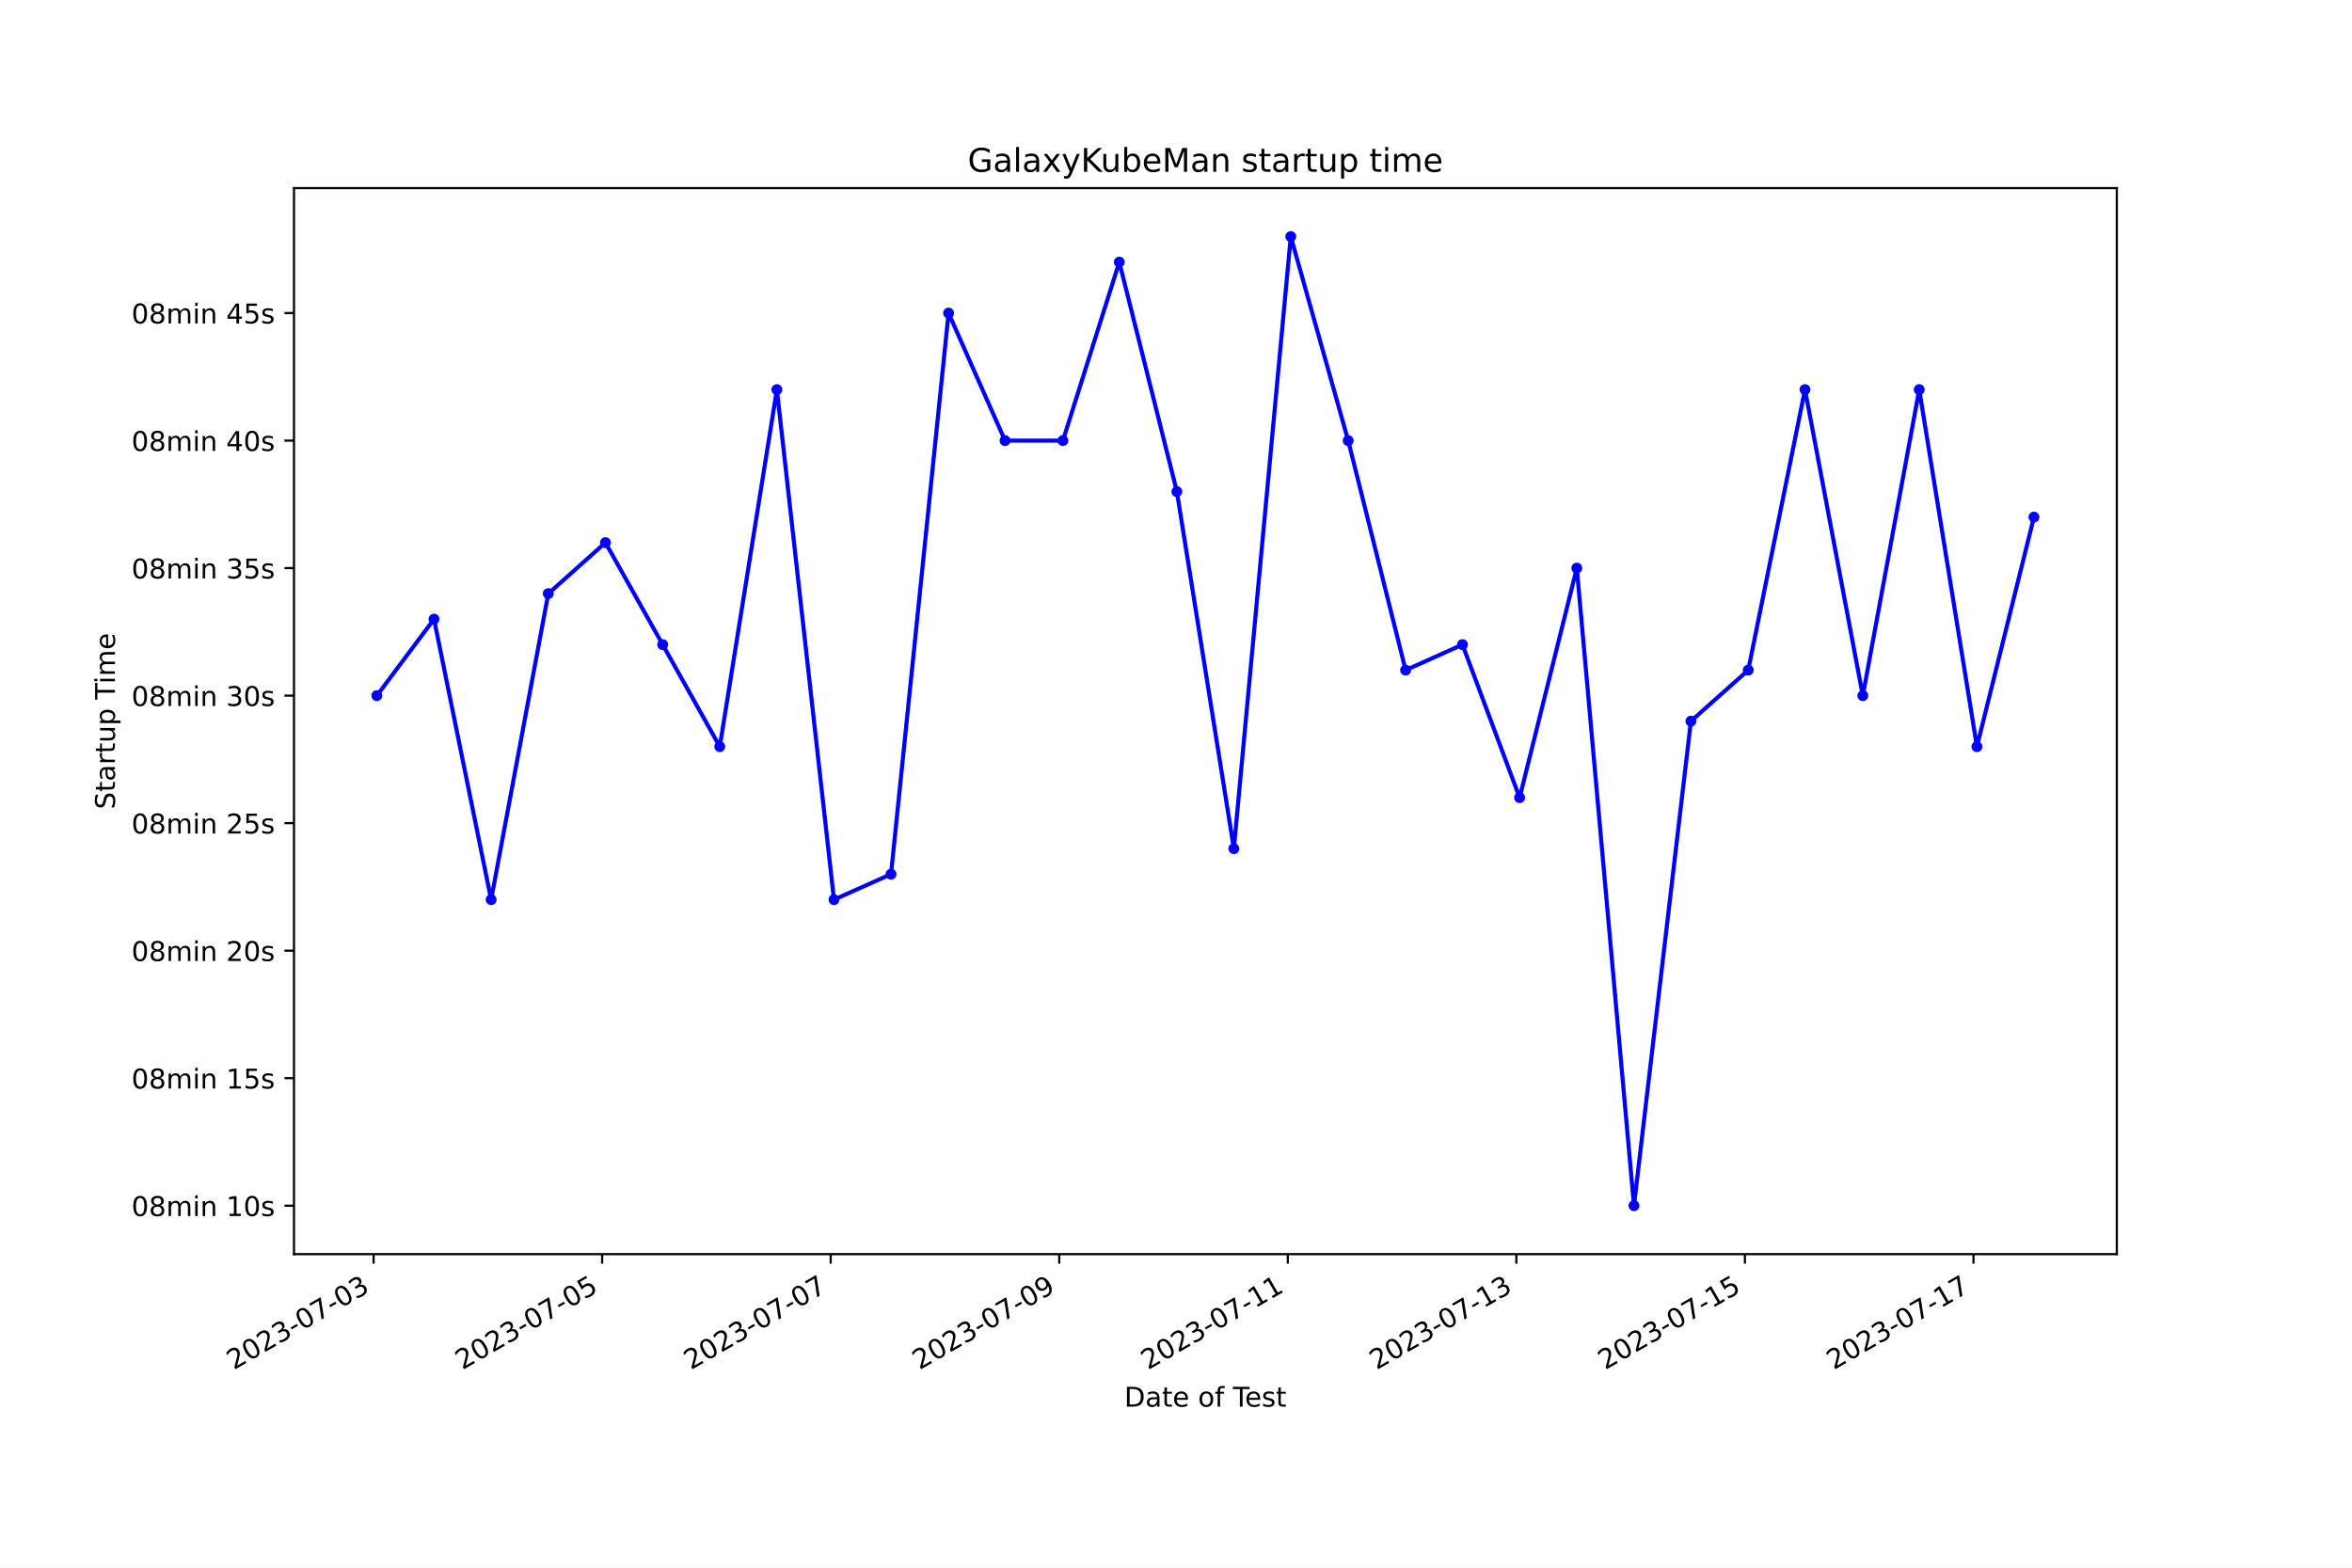
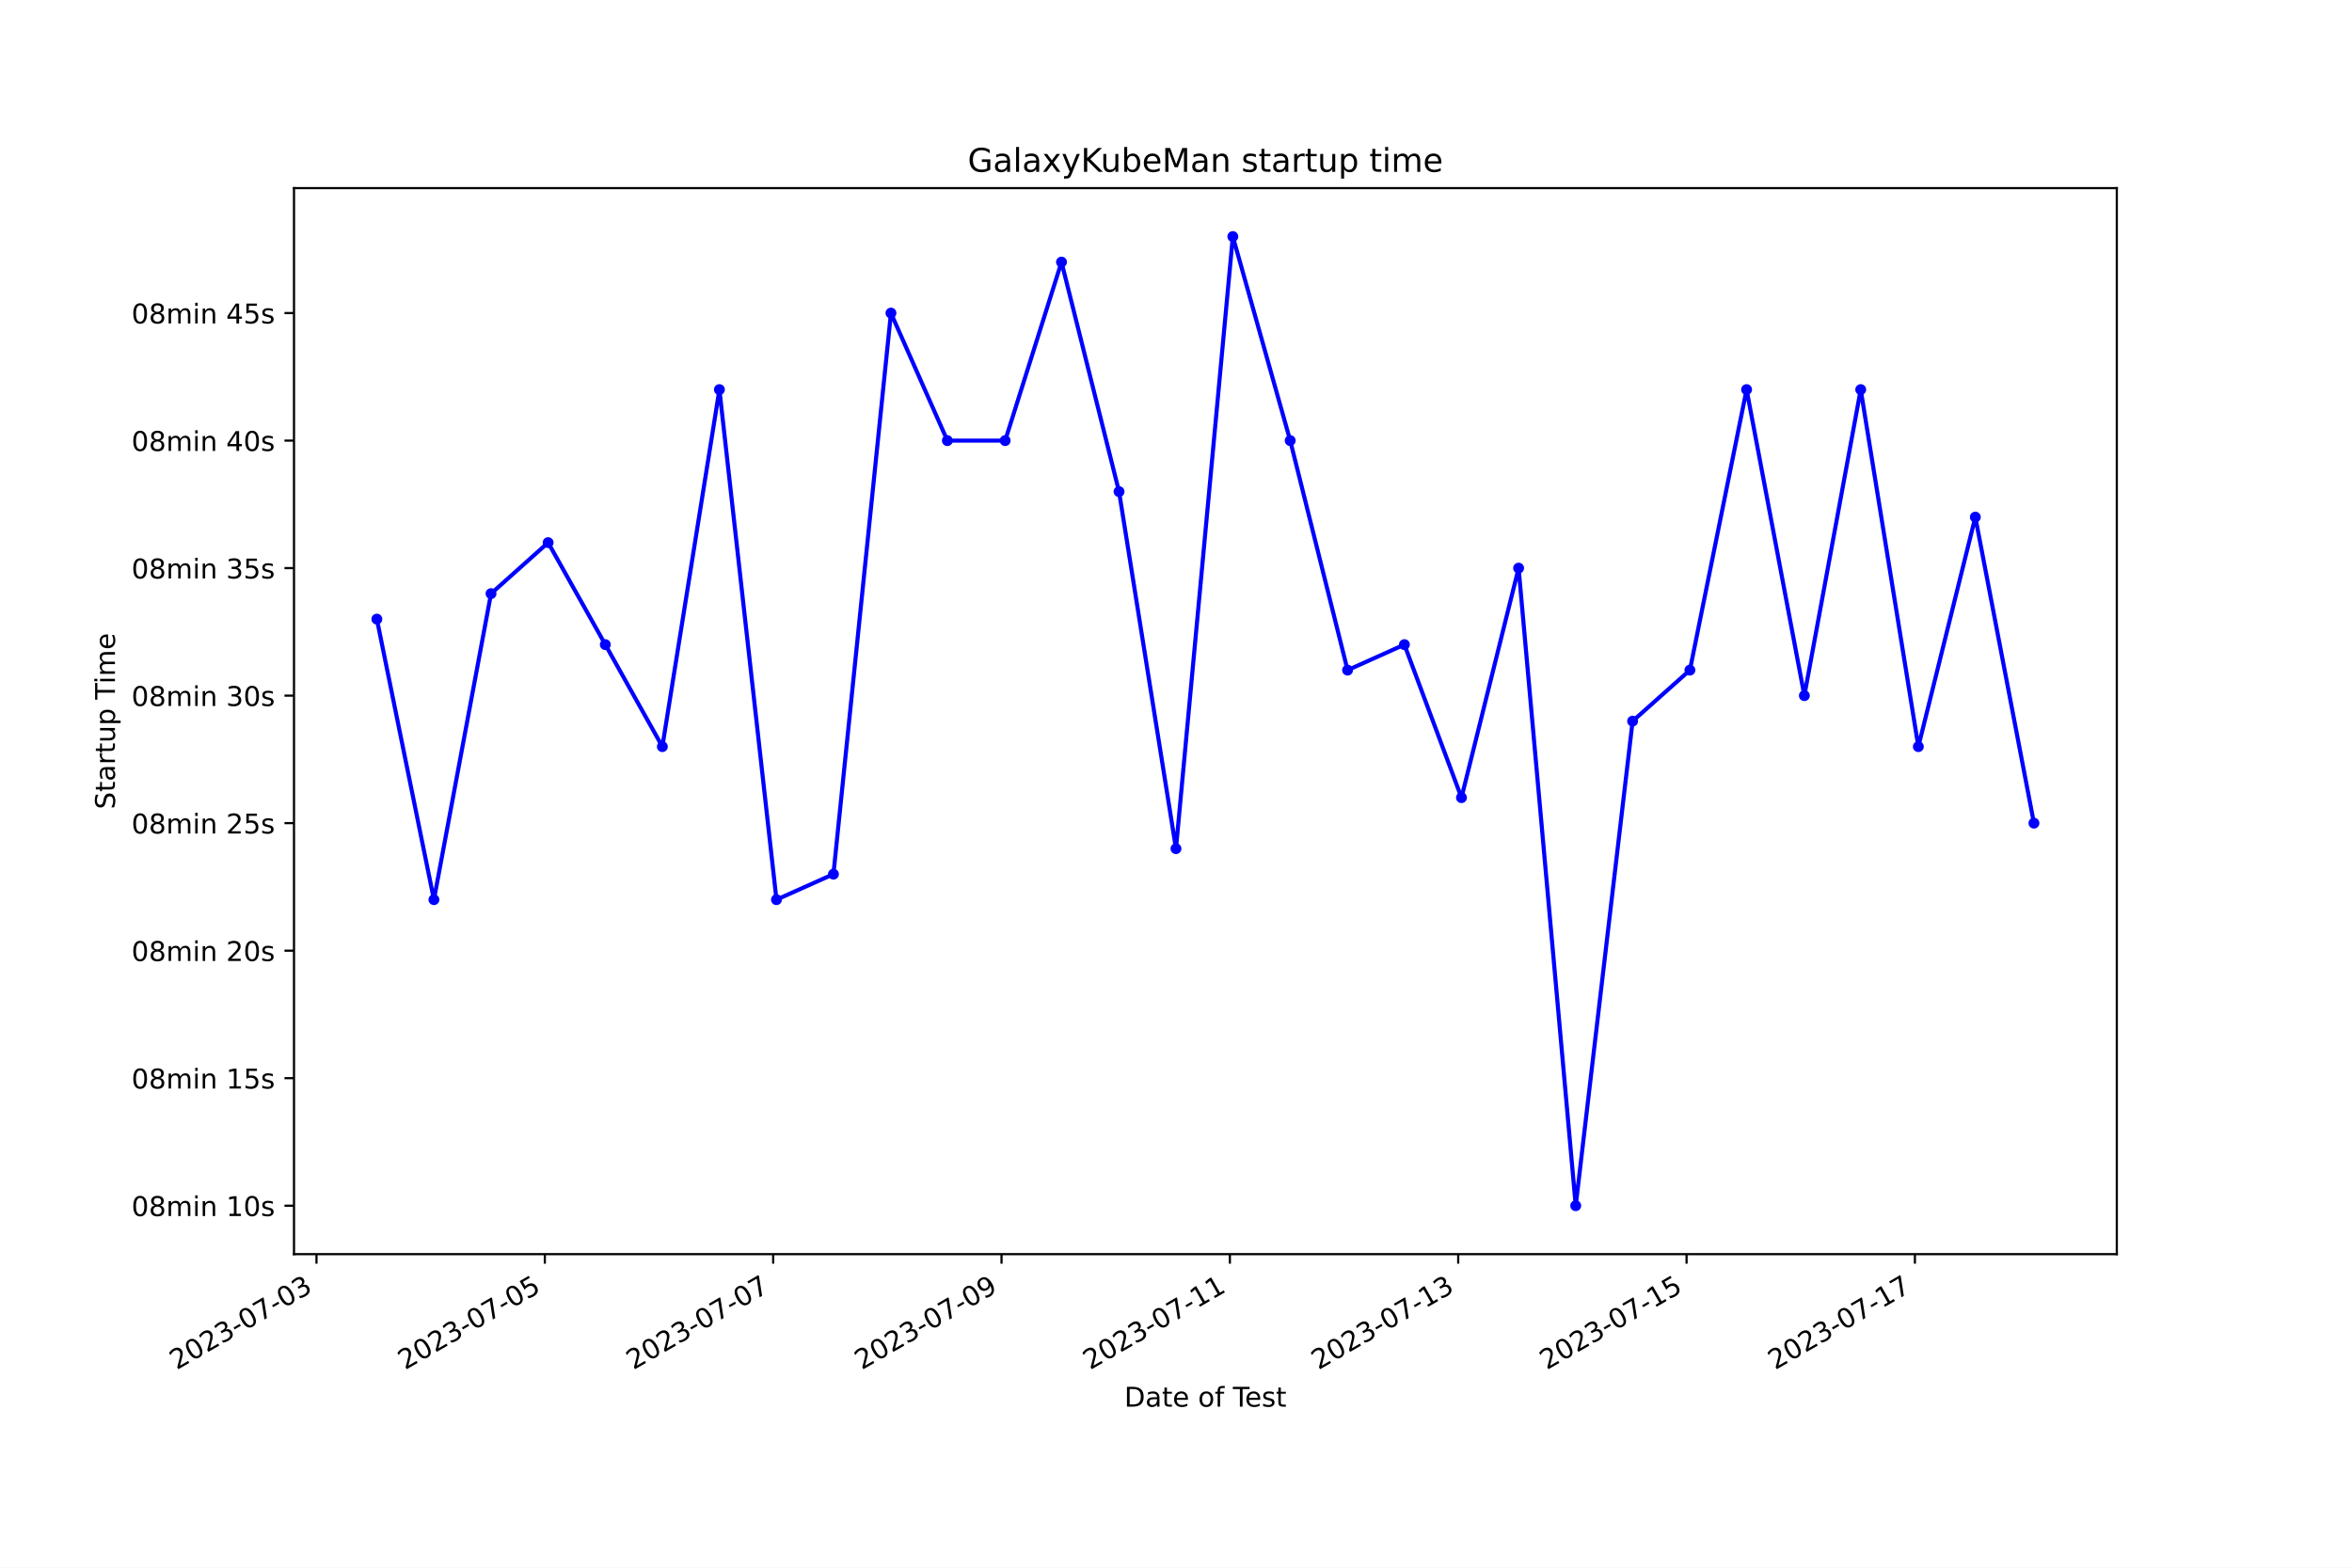
<svg xmlns="http://www.w3.org/2000/svg" xmlns:xlink="http://www.w3.org/1999/xlink" width="864pt" height="576pt" viewBox="0 0 864 576" version="1.1">
  <defs>
    <style type="text/css">*{stroke-linejoin: round; stroke-linecap: butt}</style>
  </defs>
  <g id="figure_1">
    <g id="patch_1">
      <path d="M 0 576  L 864 576  L 864 0  L 0 0  z " style="fill: #ffffff" />
    </g>
    <g id="axes_1">
      <g id="patch_2">
        <path d="M 108 460.8  L 777.6 460.8  L 777.6 69.12  L 108 69.12  z " style="fill: #ffffff" />
      </g>
      <g id="matplotlib.axis_1">
        <g id="xtick_1">
          <g id="line2d_1">
            <defs>
-               <path id="m9ec4b56ba1" d="M 0 0  L 0 3.5  " style="stroke: #000000; stroke-width: 0.8" />
+               <path id="m6805508ae1" d="M 0 0  L 0 3.5  " style="stroke: #000000; stroke-width: 0.8" />
            </defs>
            <g>
-               <use xlink:href="#m9ec4b56ba1" x="137.236" y="460.8" style="stroke: #000000; stroke-width: 0.8" />
+               <use xlink:href="#m6805508ae1" x="116.26" y="460.8" style="stroke: #000000; stroke-width: 0.8" />
            </g>
          </g>
          <g id="text_1">
-             <g transform="translate(85.8668 503.4383) rotate(-30) scale(0.1 -0.1)">
+             <g transform="translate(64.89051 503.4383) rotate(-30) scale(0.1 -0.1)">
              <defs>
                <path id="DejaVuSans-32" d="M 1228 531  L 3431 531  L 3431 0  L 469 0  L 469 531  Q 828 903 1448 1529  Q 2069 2156 2228 2338  Q 2531 2678 2651 2914  Q 2772 3150 2772 3378  Q 2772 3750 2511 3984  Q 2250 4219 1831 4219  Q 1534 4219 1204 4116  Q 875 4013 500 3803  L 500 4441  Q 881 4594 1212 4672  Q 1544 4750 1819 4750  Q 2544 4750 2975 4387  Q 3406 4025 3406 3419  Q 3406 3131 3298 2873  Q 3191 2616 2906 2266  Q 2828 2175 2409 1742  Q 1991 1309 1228 531  z " transform="scale(0.015625)" />
                <path id="DejaVuSans-30" d="M 2034 4250  Q 1547 4250 1301 3770  Q 1056 3291 1056 2328  Q 1056 1369 1301 889  Q 1547 409 2034 409  Q 2525 409 2770 889  Q 3016 1369 3016 2328  Q 3016 3291 2770 3770  Q 2525 4250 2034 4250  z M 2034 4750  Q 2819 4750 3233 4129  Q 3647 3509 3647 2328  Q 3647 1150 3233 529  Q 2819 -91 2034 -91  Q 1250 -91 836 529  Q 422 1150 422 2328  Q 422 3509 836 4129  Q 1250 4750 2034 4750  z " transform="scale(0.015625)" />
                <path id="DejaVuSans-33" d="M 2597 2516  Q 3050 2419 3304 2112  Q 3559 1806 3559 1356  Q 3559 666 3084 287  Q 2609 -91 1734 -91  Q 1441 -91 1130 -33  Q 819 25 488 141  L 488 750  Q 750 597 1062 519  Q 1375 441 1716 441  Q 2309 441 2620 675  Q 2931 909 2931 1356  Q 2931 1769 2642 2001  Q 2353 2234 1838 2234  L 1294 2234  L 1294 2753  L 1863 2753  Q 2328 2753 2575 2939  Q 2822 3125 2822 3475  Q 2822 3834 2567 4026  Q 2313 4219 1838 4219  Q 1578 4219 1281 4162  Q 984 4106 628 3988  L 628 4550  Q 988 4650 1302 4700  Q 1616 4750 1894 4750  Q 2613 4750 3031 4423  Q 3450 4097 3450 3541  Q 3450 3153 3228 2886  Q 3006 2619 2597 2516  z " transform="scale(0.015625)" />
                <path id="DejaVuSans-2d" d="M 313 2009  L 1997 2009  L 1997 1497  L 313 1497  L 313 2009  z " transform="scale(0.015625)" />
                <path id="DejaVuSans-37" d="M 525 4666  L 3525 4666  L 3525 4397  L 1831 0  L 1172 0  L 2766 4134  L 525 4134  L 525 4666  z " transform="scale(0.015625)" />
              </defs>
              <use xlink:href="#DejaVuSans-32" />
              <use xlink:href="#DejaVuSans-30" x="63.623" />
              <use xlink:href="#DejaVuSans-32" x="127.246" />
              <use xlink:href="#DejaVuSans-33" x="190.869" />
              <use xlink:href="#DejaVuSans-2d" x="254.492" />
              <use xlink:href="#DejaVuSans-30" x="290.576" />
              <use xlink:href="#DejaVuSans-37" x="354.199" />
              <use xlink:href="#DejaVuSans-2d" x="417.822" />
              <use xlink:href="#DejaVuSans-30" x="453.906" />
              <use xlink:href="#DejaVuSans-33" x="517.529" />
            </g>
          </g>
        </g>
        <g id="xtick_2">
          <g id="line2d_2">
            <g>
-               <use xlink:href="#m9ec4b56ba1" x="221.195" y="460.8" style="stroke: #000000; stroke-width: 0.8" />
+               <use xlink:href="#m6805508ae1" x="200.142" y="460.8" style="stroke: #000000; stroke-width: 0.8" />
            </g>
          </g>
          <g id="text_2">
-             <g transform="translate(169.8258 503.4383) rotate(-30) scale(0.1 -0.1)">
+             <g transform="translate(148.7729 503.4383) rotate(-30) scale(0.1 -0.1)">
              <defs>
                <path id="DejaVuSans-35" d="M 691 4666  L 3169 4666  L 3169 4134  L 1269 4134  L 1269 2991  Q 1406 3038 1543 3061  Q 1681 3084 1819 3084  Q 2600 3084 3056 2656  Q 3513 2228 3513 1497  Q 3513 744 3044 326  Q 2575 -91 1722 -91  Q 1428 -91 1123 -41  Q 819 9 494 109  L 494 744  Q 775 591 1075 516  Q 1375 441 1709 441  Q 2250 441 2565 725  Q 2881 1009 2881 1497  Q 2881 1984 2565 2268  Q 2250 2553 1709 2553  Q 1456 2553 1204 2497  Q 953 2441 691 2322  L 691 4666  z " transform="scale(0.015625)" />
              </defs>
              <use xlink:href="#DejaVuSans-32" />
              <use xlink:href="#DejaVuSans-30" x="63.623" />
              <use xlink:href="#DejaVuSans-32" x="127.246" />
              <use xlink:href="#DejaVuSans-33" x="190.869" />
              <use xlink:href="#DejaVuSans-2d" x="254.492" />
              <use xlink:href="#DejaVuSans-30" x="290.576" />
              <use xlink:href="#DejaVuSans-37" x="354.199" />
              <use xlink:href="#DejaVuSans-2d" x="417.822" />
              <use xlink:href="#DejaVuSans-30" x="453.906" />
              <use xlink:href="#DejaVuSans-35" x="517.529" />
            </g>
          </g>
        </g>
        <g id="xtick_3">
          <g id="line2d_3">
            <g>
-               <use xlink:href="#m9ec4b56ba1" x="305.154" y="460.8" style="stroke: #000000; stroke-width: 0.8" />
+               <use xlink:href="#m6805508ae1" x="284.025" y="460.8" style="stroke: #000000; stroke-width: 0.8" />
            </g>
          </g>
          <g id="text_3">
-             <g transform="translate(253.7847 503.4383) rotate(-30) scale(0.1 -0.1)">
+             <g transform="translate(232.6553 503.4383) rotate(-30) scale(0.1 -0.1)">
              <use xlink:href="#DejaVuSans-32" />
              <use xlink:href="#DejaVuSans-30" x="63.623" />
              <use xlink:href="#DejaVuSans-32" x="127.246" />
              <use xlink:href="#DejaVuSans-33" x="190.869" />
              <use xlink:href="#DejaVuSans-2d" x="254.492" />
              <use xlink:href="#DejaVuSans-30" x="290.576" />
              <use xlink:href="#DejaVuSans-37" x="354.199" />
              <use xlink:href="#DejaVuSans-2d" x="417.822" />
              <use xlink:href="#DejaVuSans-30" x="453.906" />
              <use xlink:href="#DejaVuSans-37" x="517.529" />
            </g>
          </g>
        </g>
        <g id="xtick_4">
          <g id="line2d_4">
            <g>
-               <use xlink:href="#m9ec4b56ba1" x="389.113" y="460.8" style="stroke: #000000; stroke-width: 0.8" />
+               <use xlink:href="#m6805508ae1" x="367.907" y="460.8" style="stroke: #000000; stroke-width: 0.8" />
            </g>
          </g>
          <g id="text_4">
-             <g transform="translate(337.7437 503.4383) rotate(-30) scale(0.1 -0.1)">
+             <g transform="translate(316.5376 503.4383) rotate(-30) scale(0.1 -0.1)">
              <defs>
                <path id="DejaVuSans-39" d="M 703 97  L 703 672  Q 941 559 1184 500  Q 1428 441 1663 441  Q 2288 441 2617 861  Q 2947 1281 2994 2138  Q 2813 1869 2534 1725  Q 2256 1581 1919 1581  Q 1219 1581 811 2004  Q 403 2428 403 3163  Q 403 3881 828 4315  Q 1253 4750 1959 4750  Q 2769 4750 3195 4129  Q 3622 3509 3622 2328  Q 3622 1225 3098 567  Q 2575 -91 1691 -91  Q 1453 -91 1209 -44  Q 966 3 703 97  z M 1959 2075  Q 2384 2075 2632 2365  Q 2881 2656 2881 3163  Q 2881 3666 2632 3958  Q 2384 4250 1959 4250  Q 1534 4250 1286 3958  Q 1038 3666 1038 3163  Q 1038 2656 1286 2365  Q 1534 2075 1959 2075  z " transform="scale(0.015625)" />
              </defs>
              <use xlink:href="#DejaVuSans-32" />
              <use xlink:href="#DejaVuSans-30" x="63.623" />
              <use xlink:href="#DejaVuSans-32" x="127.246" />
              <use xlink:href="#DejaVuSans-33" x="190.869" />
              <use xlink:href="#DejaVuSans-2d" x="254.492" />
              <use xlink:href="#DejaVuSans-30" x="290.576" />
              <use xlink:href="#DejaVuSans-37" x="354.199" />
              <use xlink:href="#DejaVuSans-2d" x="417.822" />
              <use xlink:href="#DejaVuSans-30" x="453.906" />
              <use xlink:href="#DejaVuSans-39" x="517.529" />
            </g>
          </g>
        </g>
        <g id="xtick_5">
          <g id="line2d_5">
            <g>
-               <use xlink:href="#m9ec4b56ba1" x="473.072" y="460.8" style="stroke: #000000; stroke-width: 0.8" />
+               <use xlink:href="#m6805508ae1" x="451.789" y="460.8" style="stroke: #000000; stroke-width: 0.8" />
            </g>
          </g>
          <g id="text_5">
-             <g transform="translate(421.7027 503.4383) rotate(-30) scale(0.1 -0.1)">
+             <g transform="translate(400.42 503.4383) rotate(-30) scale(0.1 -0.1)">
              <defs>
                <path id="DejaVuSans-31" d="M 794 531  L 1825 531  L 1825 4091  L 703 3866  L 703 4441  L 1819 4666  L 2450 4666  L 2450 531  L 3481 531  L 3481 0  L 794 0  L 794 531  z " transform="scale(0.015625)" />
              </defs>
              <use xlink:href="#DejaVuSans-32" />
              <use xlink:href="#DejaVuSans-30" x="63.623" />
              <use xlink:href="#DejaVuSans-32" x="127.246" />
              <use xlink:href="#DejaVuSans-33" x="190.869" />
              <use xlink:href="#DejaVuSans-2d" x="254.492" />
              <use xlink:href="#DejaVuSans-30" x="290.576" />
              <use xlink:href="#DejaVuSans-37" x="354.199" />
              <use xlink:href="#DejaVuSans-2d" x="417.822" />
              <use xlink:href="#DejaVuSans-31" x="453.906" />
              <use xlink:href="#DejaVuSans-31" x="517.529" />
            </g>
          </g>
        </g>
        <g id="xtick_6">
          <g id="line2d_6">
            <g>
-               <use xlink:href="#m9ec4b56ba1" x="557.031" y="460.8" style="stroke: #000000; stroke-width: 0.8" />
+               <use xlink:href="#m6805508ae1" x="535.672" y="460.8" style="stroke: #000000; stroke-width: 0.8" />
            </g>
          </g>
          <g id="text_6">
-             <g transform="translate(505.6616 503.4383) rotate(-30) scale(0.1 -0.1)">
+             <g transform="translate(484.3024 503.4383) rotate(-30) scale(0.1 -0.1)">
              <use xlink:href="#DejaVuSans-32" />
              <use xlink:href="#DejaVuSans-30" x="63.623" />
              <use xlink:href="#DejaVuSans-32" x="127.246" />
              <use xlink:href="#DejaVuSans-33" x="190.869" />
              <use xlink:href="#DejaVuSans-2d" x="254.492" />
              <use xlink:href="#DejaVuSans-30" x="290.576" />
              <use xlink:href="#DejaVuSans-37" x="354.199" />
              <use xlink:href="#DejaVuSans-2d" x="417.822" />
              <use xlink:href="#DejaVuSans-31" x="453.906" />
              <use xlink:href="#DejaVuSans-33" x="517.529" />
            </g>
          </g>
        </g>
        <g id="xtick_7">
          <g id="line2d_7">
            <g>
-               <use xlink:href="#m9ec4b56ba1" x="640.99" y="460.8" style="stroke: #000000; stroke-width: 0.8" />
+               <use xlink:href="#m6805508ae1" x="619.554" y="460.8" style="stroke: #000000; stroke-width: 0.8" />
            </g>
          </g>
          <g id="text_7">
-             <g transform="translate(589.6206 503.4383) rotate(-30) scale(0.1 -0.1)">
+             <g transform="translate(568.1847 503.4383) rotate(-30) scale(0.1 -0.1)">
              <use xlink:href="#DejaVuSans-32" />
              <use xlink:href="#DejaVuSans-30" x="63.623" />
              <use xlink:href="#DejaVuSans-32" x="127.246" />
              <use xlink:href="#DejaVuSans-33" x="190.869" />
              <use xlink:href="#DejaVuSans-2d" x="254.492" />
              <use xlink:href="#DejaVuSans-30" x="290.576" />
              <use xlink:href="#DejaVuSans-37" x="354.199" />
              <use xlink:href="#DejaVuSans-2d" x="417.822" />
              <use xlink:href="#DejaVuSans-31" x="453.906" />
              <use xlink:href="#DejaVuSans-35" x="517.529" />
            </g>
          </g>
        </g>
        <g id="xtick_8">
          <g id="line2d_8">
            <g>
-               <use xlink:href="#m9ec4b56ba1" x="724.949" y="460.8" style="stroke: #000000; stroke-width: 0.8" />
+               <use xlink:href="#m6805508ae1" x="703.437" y="460.8" style="stroke: #000000; stroke-width: 0.8" />
            </g>
          </g>
          <g id="text_8">
-             <g transform="translate(673.5796 503.4383) rotate(-30) scale(0.1 -0.1)">
+             <g transform="translate(652.0671 503.4383) rotate(-30) scale(0.1 -0.1)">
              <use xlink:href="#DejaVuSans-32" />
              <use xlink:href="#DejaVuSans-30" x="63.623" />
              <use xlink:href="#DejaVuSans-32" x="127.246" />
              <use xlink:href="#DejaVuSans-33" x="190.869" />
              <use xlink:href="#DejaVuSans-2d" x="254.492" />
              <use xlink:href="#DejaVuSans-30" x="290.576" />
              <use xlink:href="#DejaVuSans-37" x="354.199" />
              <use xlink:href="#DejaVuSans-2d" x="417.822" />
              <use xlink:href="#DejaVuSans-31" x="453.906" />
              <use xlink:href="#DejaVuSans-37" x="517.529" />
            </g>
          </g>
        </g>
        <g id="text_9">
          <g transform="translate(413.0063 516.8378) scale(0.1 -0.1)">
            <defs>
              <path id="DejaVuSans-44" d="M 1259 4147  L 1259 519  L 2022 519  Q 2988 519 3436 956  Q 3884 1394 3884 2338  Q 3884 3275 3436 3711  Q 2988 4147 2022 4147  L 1259 4147  z M 628 4666  L 1925 4666  Q 3281 4666 3915 4102  Q 4550 3538 4550 2338  Q 4550 1131 3912 565  Q 3275 0 1925 0  L 628 0  L 628 4666  z " transform="scale(0.015625)" />
              <path id="DejaVuSans-61" d="M 2194 1759  Q 1497 1759 1228 1600  Q 959 1441 959 1056  Q 959 750 1161 570  Q 1363 391 1709 391  Q 2188 391 2477 730  Q 2766 1069 2766 1631  L 2766 1759  L 2194 1759  z M 3341 1997  L 3341 0  L 2766 0  L 2766 531  Q 2569 213 2275 61  Q 1981 -91 1556 -91  Q 1019 -91 701 211  Q 384 513 384 1019  Q 384 1609 779 1909  Q 1175 2209 1959 2209  L 2766 2209  L 2766 2266  Q 2766 2663 2505 2880  Q 2244 3097 1772 3097  Q 1472 3097 1187 3025  Q 903 2953 641 2809  L 641 3341  Q 956 3463 1253 3523  Q 1550 3584 1831 3584  Q 2591 3584 2966 3190  Q 3341 2797 3341 1997  z " transform="scale(0.015625)" />
              <path id="DejaVuSans-74" d="M 1172 4494  L 1172 3500  L 2356 3500  L 2356 3053  L 1172 3053  L 1172 1153  Q 1172 725 1289 603  Q 1406 481 1766 481  L 2356 481  L 2356 0  L 1766 0  Q 1100 0 847 248  Q 594 497 594 1153  L 594 3053  L 172 3053  L 172 3500  L 594 3500  L 594 4494  L 1172 4494  z " transform="scale(0.015625)" />
              <path id="DejaVuSans-65" d="M 3597 1894  L 3597 1613  L 953 1613  Q 991 1019 1311 708  Q 1631 397 2203 397  Q 2534 397 2845 478  Q 3156 559 3463 722  L 3463 178  Q 3153 47 2828 -22  Q 2503 -91 2169 -91  Q 1331 -91 842 396  Q 353 884 353 1716  Q 353 2575 817 3079  Q 1281 3584 2069 3584  Q 2775 3584 3186 3129  Q 3597 2675 3597 1894  z M 3022 2063  Q 3016 2534 2758 2815  Q 2500 3097 2075 3097  Q 1594 3097 1305 2825  Q 1016 2553 972 2059  L 3022 2063  z " transform="scale(0.015625)" />
              <path id="DejaVuSans-20" transform="scale(0.015625)" />
              <path id="DejaVuSans-6f" d="M 1959 3097  Q 1497 3097 1228 2736  Q 959 2375 959 1747  Q 959 1119 1226 758  Q 1494 397 1959 397  Q 2419 397 2687 759  Q 2956 1122 2956 1747  Q 2956 2369 2687 2733  Q 2419 3097 1959 3097  z M 1959 3584  Q 2709 3584 3137 3096  Q 3566 2609 3566 1747  Q 3566 888 3137 398  Q 2709 -91 1959 -91  Q 1206 -91 779 398  Q 353 888 353 1747  Q 353 2609 779 3096  Q 1206 3584 1959 3584  z " transform="scale(0.015625)" />
              <path id="DejaVuSans-66" d="M 2375 4863  L 2375 4384  L 1825 4384  Q 1516 4384 1395 4259  Q 1275 4134 1275 3809  L 1275 3500  L 2222 3500  L 2222 3053  L 1275 3053  L 1275 0  L 697 0  L 697 3053  L 147 3053  L 147 3500  L 697 3500  L 697 3744  Q 697 4328 969 4595  Q 1241 4863 1831 4863  L 2375 4863  z " transform="scale(0.015625)" />
              <path id="DejaVuSans-54" d="M -19 4666  L 3928 4666  L 3928 4134  L 2272 4134  L 2272 0  L 1638 0  L 1638 4134  L -19 4134  L -19 4666  z " transform="scale(0.015625)" />
              <path id="DejaVuSans-73" d="M 2834 3397  L 2834 2853  Q 2591 2978 2328 3040  Q 2066 3103 1784 3103  Q 1356 3103 1142 2972  Q 928 2841 928 2578  Q 928 2378 1081 2264  Q 1234 2150 1697 2047  L 1894 2003  Q 2506 1872 2764 1633  Q 3022 1394 3022 966  Q 3022 478 2636 193  Q 2250 -91 1575 -91  Q 1294 -91 989 -36  Q 684 19 347 128  L 347 722  Q 666 556 975 473  Q 1284 391 1588 391  Q 1994 391 2212 530  Q 2431 669 2431 922  Q 2431 1156 2273 1281  Q 2116 1406 1581 1522  L 1381 1569  Q 847 1681 609 1914  Q 372 2147 372 2553  Q 372 3047 722 3315  Q 1072 3584 1716 3584  Q 2034 3584 2315 3537  Q 2597 3491 2834 3397  z " transform="scale(0.015625)" />
            </defs>
            <use xlink:href="#DejaVuSans-44" />
            <use xlink:href="#DejaVuSans-61" x="77.002" />
            <use xlink:href="#DejaVuSans-74" x="138.281" />
            <use xlink:href="#DejaVuSans-65" x="177.49" />
            <use xlink:href="#DejaVuSans-20" x="239.014" />
            <use xlink:href="#DejaVuSans-6f" x="270.801" />
            <use xlink:href="#DejaVuSans-66" x="331.982" />
            <use xlink:href="#DejaVuSans-20" x="367.188" />
            <use xlink:href="#DejaVuSans-54" x="398.975" />
            <use xlink:href="#DejaVuSans-65" x="443.059" />
            <use xlink:href="#DejaVuSans-73" x="504.582" />
            <use xlink:href="#DejaVuSans-74" x="556.682" />
          </g>
        </g>
      </g>
      <g id="matplotlib.axis_2">
        <g id="ytick_1">
          <g id="line2d_9">
            <defs>
-               <path id="mc14a5c5108" d="M 0 0  L -3.5 0  " style="stroke: #000000; stroke-width: 0.8" />
+               <path id="m7abf5f0114" d="M 0 0  L -3.5 0  " style="stroke: #000000; stroke-width: 0.8" />
            </defs>
            <g>
-               <use xlink:href="#mc14a5c5108" x="108" y="442.996" style="stroke: #000000; stroke-width: 0.8" />
+               <use xlink:href="#m7abf5f0114" x="108" y="442.996" style="stroke: #000000; stroke-width: 0.8" />
            </g>
          </g>
          <g id="text_10">
            <g transform="translate(48.30625 446.7956) scale(0.1 -0.1)">
              <defs>
                <path id="DejaVuSans-38" d="M 2034 2216  Q 1584 2216 1326 1975  Q 1069 1734 1069 1313  Q 1069 891 1326 650  Q 1584 409 2034 409  Q 2484 409 2743 651  Q 3003 894 3003 1313  Q 3003 1734 2745 1975  Q 2488 2216 2034 2216  z M 1403 2484  Q 997 2584 770 2862  Q 544 3141 544 3541  Q 544 4100 942 4425  Q 1341 4750 2034 4750  Q 2731 4750 3128 4425  Q 3525 4100 3525 3541  Q 3525 3141 3298 2862  Q 3072 2584 2669 2484  Q 3125 2378 3379 2068  Q 3634 1759 3634 1313  Q 3634 634 3220 271  Q 2806 -91 2034 -91  Q 1263 -91 848 271  Q 434 634 434 1313  Q 434 1759 690 2068  Q 947 2378 1403 2484  z M 1172 3481  Q 1172 3119 1398 2916  Q 1625 2713 2034 2713  Q 2441 2713 2670 2916  Q 2900 3119 2900 3481  Q 2900 3844 2670 4047  Q 2441 4250 2034 4250  Q 1625 4250 1398 4047  Q 1172 3844 1172 3481  z " transform="scale(0.015625)" />
                <path id="DejaVuSans-6d" d="M 3328 2828  Q 3544 3216 3844 3400  Q 4144 3584 4550 3584  Q 5097 3584 5394 3201  Q 5691 2819 5691 2113  L 5691 0  L 5113 0  L 5113 2094  Q 5113 2597 4934 2840  Q 4756 3084 4391 3084  Q 3944 3084 3684 2787  Q 3425 2491 3425 1978  L 3425 0  L 2847 0  L 2847 2094  Q 2847 2600 2669 2842  Q 2491 3084 2119 3084  Q 1678 3084 1418 2786  Q 1159 2488 1159 1978  L 1159 0  L 581 0  L 581 3500  L 1159 3500  L 1159 2956  Q 1356 3278 1631 3431  Q 1906 3584 2284 3584  Q 2666 3584 2933 3390  Q 3200 3197 3328 2828  z " transform="scale(0.015625)" />
                <path id="DejaVuSans-69" d="M 603 3500  L 1178 3500  L 1178 0  L 603 0  L 603 3500  z M 603 4863  L 1178 4863  L 1178 4134  L 603 4134  L 603 4863  z " transform="scale(0.015625)" />
                <path id="DejaVuSans-6e" d="M 3513 2113  L 3513 0  L 2938 0  L 2938 2094  Q 2938 2591 2744 2837  Q 2550 3084 2163 3084  Q 1697 3084 1428 2787  Q 1159 2491 1159 1978  L 1159 0  L 581 0  L 581 3500  L 1159 3500  L 1159 2956  Q 1366 3272 1645 3428  Q 1925 3584 2291 3584  Q 2894 3584 3203 3211  Q 3513 2838 3513 2113  z " transform="scale(0.015625)" />
              </defs>
              <use xlink:href="#DejaVuSans-30" />
              <use xlink:href="#DejaVuSans-38" x="63.623" />
              <use xlink:href="#DejaVuSans-6d" x="127.246" />
              <use xlink:href="#DejaVuSans-69" x="224.658" />
              <use xlink:href="#DejaVuSans-6e" x="252.441" />
              <use xlink:href="#DejaVuSans-20" x="315.82" />
              <use xlink:href="#DejaVuSans-31" x="347.607" />
              <use xlink:href="#DejaVuSans-30" x="411.23" />
              <use xlink:href="#DejaVuSans-73" x="474.854" />
            </g>
          </g>
        </g>
        <g id="ytick_2">
          <g id="line2d_10">
            <g>
-               <use xlink:href="#mc14a5c5108" x="108" y="396.145" style="stroke: #000000; stroke-width: 0.8" />
+               <use xlink:href="#m7abf5f0114" x="108" y="396.145" style="stroke: #000000; stroke-width: 0.8" />
            </g>
          </g>
          <g id="text_11">
            <g transform="translate(48.30625 399.9439) scale(0.1 -0.1)">
              <use xlink:href="#DejaVuSans-30" />
              <use xlink:href="#DejaVuSans-38" x="63.623" />
              <use xlink:href="#DejaVuSans-6d" x="127.246" />
              <use xlink:href="#DejaVuSans-69" x="224.658" />
              <use xlink:href="#DejaVuSans-6e" x="252.441" />
              <use xlink:href="#DejaVuSans-20" x="315.82" />
              <use xlink:href="#DejaVuSans-31" x="347.607" />
              <use xlink:href="#DejaVuSans-35" x="411.23" />
              <use xlink:href="#DejaVuSans-73" x="474.854" />
            </g>
          </g>
        </g>
        <g id="ytick_3">
          <g id="line2d_11">
            <g>
-               <use xlink:href="#mc14a5c5108" x="108" y="349.293" style="stroke: #000000; stroke-width: 0.8" />
+               <use xlink:href="#m7abf5f0114" x="108" y="349.293" style="stroke: #000000; stroke-width: 0.8" />
            </g>
          </g>
          <g id="text_12">
            <g transform="translate(48.30625 353.0922) scale(0.1 -0.1)">
              <use xlink:href="#DejaVuSans-30" />
              <use xlink:href="#DejaVuSans-38" x="63.623" />
              <use xlink:href="#DejaVuSans-6d" x="127.246" />
              <use xlink:href="#DejaVuSans-69" x="224.658" />
              <use xlink:href="#DejaVuSans-6e" x="252.441" />
              <use xlink:href="#DejaVuSans-20" x="315.82" />
              <use xlink:href="#DejaVuSans-32" x="347.607" />
              <use xlink:href="#DejaVuSans-30" x="411.23" />
              <use xlink:href="#DejaVuSans-73" x="474.854" />
            </g>
          </g>
        </g>
        <g id="ytick_4">
          <g id="line2d_12">
            <g>
-               <use xlink:href="#mc14a5c5108" x="108" y="302.441" style="stroke: #000000; stroke-width: 0.8" />
+               <use xlink:href="#m7abf5f0114" x="108" y="302.441" style="stroke: #000000; stroke-width: 0.8" />
            </g>
          </g>
          <g id="text_13">
            <g transform="translate(48.30625 306.2406) scale(0.1 -0.1)">
              <use xlink:href="#DejaVuSans-30" />
              <use xlink:href="#DejaVuSans-38" x="63.623" />
              <use xlink:href="#DejaVuSans-6d" x="127.246" />
              <use xlink:href="#DejaVuSans-69" x="224.658" />
              <use xlink:href="#DejaVuSans-6e" x="252.441" />
              <use xlink:href="#DejaVuSans-20" x="315.82" />
              <use xlink:href="#DejaVuSans-32" x="347.607" />
              <use xlink:href="#DejaVuSans-35" x="411.23" />
              <use xlink:href="#DejaVuSans-73" x="474.854" />
            </g>
          </g>
        </g>
        <g id="ytick_5">
          <g id="line2d_13">
            <g>
-               <use xlink:href="#mc14a5c5108" x="108" y="255.59" style="stroke: #000000; stroke-width: 0.8" />
+               <use xlink:href="#m7abf5f0114" x="108" y="255.59" style="stroke: #000000; stroke-width: 0.8" />
            </g>
          </g>
          <g id="text_14">
            <g transform="translate(48.30625 259.3889) scale(0.1 -0.1)">
              <use xlink:href="#DejaVuSans-30" />
              <use xlink:href="#DejaVuSans-38" x="63.623" />
              <use xlink:href="#DejaVuSans-6d" x="127.246" />
              <use xlink:href="#DejaVuSans-69" x="224.658" />
              <use xlink:href="#DejaVuSans-6e" x="252.441" />
              <use xlink:href="#DejaVuSans-20" x="315.82" />
              <use xlink:href="#DejaVuSans-33" x="347.607" />
              <use xlink:href="#DejaVuSans-30" x="411.23" />
              <use xlink:href="#DejaVuSans-73" x="474.854" />
            </g>
          </g>
        </g>
        <g id="ytick_6">
          <g id="line2d_14">
            <g>
-               <use xlink:href="#mc14a5c5108" x="108" y="208.738" style="stroke: #000000; stroke-width: 0.8" />
+               <use xlink:href="#m7abf5f0114" x="108" y="208.738" style="stroke: #000000; stroke-width: 0.8" />
            </g>
          </g>
          <g id="text_15">
            <g transform="translate(48.30625 212.5372) scale(0.1 -0.1)">
              <use xlink:href="#DejaVuSans-30" />
              <use xlink:href="#DejaVuSans-38" x="63.623" />
              <use xlink:href="#DejaVuSans-6d" x="127.246" />
              <use xlink:href="#DejaVuSans-69" x="224.658" />
              <use xlink:href="#DejaVuSans-6e" x="252.441" />
              <use xlink:href="#DejaVuSans-20" x="315.82" />
              <use xlink:href="#DejaVuSans-33" x="347.607" />
              <use xlink:href="#DejaVuSans-35" x="411.23" />
              <use xlink:href="#DejaVuSans-73" x="474.854" />
            </g>
          </g>
        </g>
        <g id="ytick_7">
          <g id="line2d_15">
            <g>
-               <use xlink:href="#mc14a5c5108" x="108" y="161.886" style="stroke: #000000; stroke-width: 0.8" />
+               <use xlink:href="#m7abf5f0114" x="108" y="161.886" style="stroke: #000000; stroke-width: 0.8" />
            </g>
          </g>
          <g id="text_16">
            <g transform="translate(48.30625 165.6855) scale(0.1 -0.1)">
              <defs>
                <path id="DejaVuSans-34" d="M 2419 4116  L 825 1625  L 2419 1625  L 2419 4116  z M 2253 4666  L 3047 4666  L 3047 1625  L 3713 1625  L 3713 1100  L 3047 1100  L 3047 0  L 2419 0  L 2419 1100  L 313 1100  L 313 1709  L 2253 4666  z " transform="scale(0.015625)" />
              </defs>
              <use xlink:href="#DejaVuSans-30" />
              <use xlink:href="#DejaVuSans-38" x="63.623" />
              <use xlink:href="#DejaVuSans-6d" x="127.246" />
              <use xlink:href="#DejaVuSans-69" x="224.658" />
              <use xlink:href="#DejaVuSans-6e" x="252.441" />
              <use xlink:href="#DejaVuSans-20" x="315.82" />
              <use xlink:href="#DejaVuSans-34" x="347.607" />
              <use xlink:href="#DejaVuSans-30" x="411.23" />
              <use xlink:href="#DejaVuSans-73" x="474.854" />
            </g>
          </g>
        </g>
        <g id="ytick_8">
          <g id="line2d_16">
            <g>
-               <use xlink:href="#mc14a5c5108" x="108" y="115.035" style="stroke: #000000; stroke-width: 0.8" />
+               <use xlink:href="#m7abf5f0114" x="108" y="115.035" style="stroke: #000000; stroke-width: 0.8" />
            </g>
          </g>
          <g id="text_17">
            <g transform="translate(48.30625 118.8339) scale(0.1 -0.1)">
              <use xlink:href="#DejaVuSans-30" />
              <use xlink:href="#DejaVuSans-38" x="63.623" />
              <use xlink:href="#DejaVuSans-6d" x="127.246" />
              <use xlink:href="#DejaVuSans-69" x="224.658" />
              <use xlink:href="#DejaVuSans-6e" x="252.441" />
              <use xlink:href="#DejaVuSans-20" x="315.82" />
              <use xlink:href="#DejaVuSans-34" x="347.607" />
              <use xlink:href="#DejaVuSans-35" x="411.23" />
              <use xlink:href="#DejaVuSans-73" x="474.854" />
            </g>
          </g>
        </g>
        <g id="text_18">
          <g transform="translate(42.22656 297.3397) rotate(-90) scale(0.1 -0.1)">
            <defs>
              <path id="DejaVuSans-53" d="M 3425 4513  L 3425 3897  Q 3066 4069 2747 4153  Q 2428 4238 2131 4238  Q 1616 4238 1336 4038  Q 1056 3838 1056 3469  Q 1056 3159 1242 3001  Q 1428 2844 1947 2747  L 2328 2669  Q 3034 2534 3370 2195  Q 3706 1856 3706 1288  Q 3706 609 3251 259  Q 2797 -91 1919 -91  Q 1588 -91 1214 -16  Q 841 59 441 206  L 441 856  Q 825 641 1194 531  Q 1563 422 1919 422  Q 2459 422 2753 634  Q 3047 847 3047 1241  Q 3047 1584 2836 1778  Q 2625 1972 2144 2069  L 1759 2144  Q 1053 2284 737 2584  Q 422 2884 422 3419  Q 422 4038 858 4394  Q 1294 4750 2059 4750  Q 2388 4750 2728 4690  Q 3069 4631 3425 4513  z " transform="scale(0.015625)" />
              <path id="DejaVuSans-72" d="M 2631 2963  Q 2534 3019 2420 3045  Q 2306 3072 2169 3072  Q 1681 3072 1420 2755  Q 1159 2438 1159 1844  L 1159 0  L 581 0  L 581 3500  L 1159 3500  L 1159 2956  Q 1341 3275 1631 3429  Q 1922 3584 2338 3584  Q 2397 3584 2469 3576  Q 2541 3569 2628 3553  L 2631 2963  z " transform="scale(0.015625)" />
              <path id="DejaVuSans-75" d="M 544 1381  L 544 3500  L 1119 3500  L 1119 1403  Q 1119 906 1312 657  Q 1506 409 1894 409  Q 2359 409 2629 706  Q 2900 1003 2900 1516  L 2900 3500  L 3475 3500  L 3475 0  L 2900 0  L 2900 538  Q 2691 219 2414 64  Q 2138 -91 1772 -91  Q 1169 -91 856 284  Q 544 659 544 1381  z M 1991 3584  L 1991 3584  z " transform="scale(0.015625)" />
              <path id="DejaVuSans-70" d="M 1159 525  L 1159 -1331  L 581 -1331  L 581 3500  L 1159 3500  L 1159 2969  Q 1341 3281 1617 3432  Q 1894 3584 2278 3584  Q 2916 3584 3314 3078  Q 3713 2572 3713 1747  Q 3713 922 3314 415  Q 2916 -91 2278 -91  Q 1894 -91 1617 61  Q 1341 213 1159 525  z M 3116 1747  Q 3116 2381 2855 2742  Q 2594 3103 2138 3103  Q 1681 3103 1420 2742  Q 1159 2381 1159 1747  Q 1159 1113 1420 752  Q 1681 391 2138 391  Q 2594 391 2855 752  Q 3116 1113 3116 1747  z " transform="scale(0.015625)" />
            </defs>
            <use xlink:href="#DejaVuSans-53" />
            <use xlink:href="#DejaVuSans-74" x="63.477" />
            <use xlink:href="#DejaVuSans-61" x="102.686" />
            <use xlink:href="#DejaVuSans-72" x="163.965" />
            <use xlink:href="#DejaVuSans-74" x="205.078" />
            <use xlink:href="#DejaVuSans-75" x="244.287" />
            <use xlink:href="#DejaVuSans-70" x="307.666" />
            <use xlink:href="#DejaVuSans-20" x="371.143" />
            <use xlink:href="#DejaVuSans-54" x="402.93" />
            <use xlink:href="#DejaVuSans-69" x="460.889" />
            <use xlink:href="#DejaVuSans-6d" x="488.672" />
            <use xlink:href="#DejaVuSans-65" x="586.084" />
          </g>
        </g>
      </g>
      <g id="line2d_17">
-         <path d="M 747.164 189.997  L 726.215 274.33  L 705.026 143.146  L 684.302 255.59  L 663.059 143.146  L 642.217 246.219  L 621.155 264.96  L 600.234 442.996  L 579.235 208.738  L 558.231 293.071  L 537.239 236.849  L 516.349 246.219  L 495.255 161.886  L 474.162 86.924  L 453.257 311.812  L 432.322 180.627  L 411.167 96.294  L 390.456 161.886  L 369.2 161.886  L 348.458 115.035  L 327.312 321.182  L 306.364 330.552  L 285.386 143.146  L 264.409 274.33  L 243.437 236.849  L 222.407 199.368  L 201.414 218.108  L 180.419 330.552  L 159.433 227.479  L 138.436 255.59  " clip-path="url(#pc500f2104b)" style="fill: none; stroke: #0000ff; stroke-width: 1.5; stroke-linecap: square" />
+         <path d="M 747.164 302.441  L 725.631 189.997  L 704.701 274.33  L 683.531 143.146  L 662.827 255.59  L 641.603 143.146  L 620.78 246.219  L 599.737 264.96  L 578.836 442.996  L 557.855 208.738  L 536.871 293.071  L 515.898 236.849  L 495.027 246.219  L 473.952 161.886  L 452.878 86.924  L 431.992 311.812  L 411.077 180.627  L 389.941 96.294  L 369.249 161.886  L 348.012 161.886  L 327.289 115.035  L 306.162 321.182  L 285.233 330.552  L 264.275 143.146  L 243.317 274.33  L 222.364 236.849  L 201.353 199.368  L 180.379 218.108  L 159.404 330.552  L 138.436 227.479  " clip-path="url(#p6a3e582e4b)" style="fill: none; stroke: #0000ff; stroke-width: 1.5; stroke-linecap: square" />
        <defs>
-           <path id="m6cbe68767c" d="M 0 1.5  C 0.398 1.5 0.779 1.342 1.061 1.061  C 1.342 0.779 1.5 0.398 1.5 0  C 1.5 -0.398 1.342 -0.779 1.061 -1.061  C 0.779 -1.342 0.398 -1.5 0 -1.5  C -0.398 -1.5 -0.779 -1.342 -1.061 -1.061  C -1.342 -0.779 -1.5 -0.398 -1.5 0  C -1.5 0.398 -1.342 0.779 -1.061 1.061  C -0.779 1.342 -0.398 1.5 0 1.5  z " style="stroke: #0000ff" />
+           <path id="ma2afc803e9" d="M 0 1.5  C 0.398 1.5 0.779 1.342 1.061 1.061  C 1.342 0.779 1.5 0.398 1.5 0  C 1.5 -0.398 1.342 -0.779 1.061 -1.061  C 0.779 -1.342 0.398 -1.5 0 -1.5  C -0.398 -1.5 -0.779 -1.342 -1.061 -1.061  C -1.342 -0.779 -1.5 -0.398 -1.5 0  C -1.5 0.398 -1.342 0.779 -1.061 1.061  C -0.779 1.342 -0.398 1.5 0 1.5  z " style="stroke: #0000ff" />
        </defs>
-         <g clip-path="url(#pc500f2104b)">
-           <use xlink:href="#m6cbe68767c" x="747.164" y="189.997" style="fill: #0000ff; stroke: #0000ff" />
-           <use xlink:href="#m6cbe68767c" x="726.215" y="274.33" style="fill: #0000ff; stroke: #0000ff" />
-           <use xlink:href="#m6cbe68767c" x="705.026" y="143.146" style="fill: #0000ff; stroke: #0000ff" />
-           <use xlink:href="#m6cbe68767c" x="684.302" y="255.59" style="fill: #0000ff; stroke: #0000ff" />
-           <use xlink:href="#m6cbe68767c" x="663.059" y="143.146" style="fill: #0000ff; stroke: #0000ff" />
-           <use xlink:href="#m6cbe68767c" x="642.217" y="246.219" style="fill: #0000ff; stroke: #0000ff" />
-           <use xlink:href="#m6cbe68767c" x="621.155" y="264.96" style="fill: #0000ff; stroke: #0000ff" />
-           <use xlink:href="#m6cbe68767c" x="600.234" y="442.996" style="fill: #0000ff; stroke: #0000ff" />
-           <use xlink:href="#m6cbe68767c" x="579.235" y="208.738" style="fill: #0000ff; stroke: #0000ff" />
-           <use xlink:href="#m6cbe68767c" x="558.231" y="293.071" style="fill: #0000ff; stroke: #0000ff" />
-           <use xlink:href="#m6cbe68767c" x="537.239" y="236.849" style="fill: #0000ff; stroke: #0000ff" />
-           <use xlink:href="#m6cbe68767c" x="516.349" y="246.219" style="fill: #0000ff; stroke: #0000ff" />
-           <use xlink:href="#m6cbe68767c" x="495.255" y="161.886" style="fill: #0000ff; stroke: #0000ff" />
-           <use xlink:href="#m6cbe68767c" x="474.162" y="86.924" style="fill: #0000ff; stroke: #0000ff" />
-           <use xlink:href="#m6cbe68767c" x="453.257" y="311.812" style="fill: #0000ff; stroke: #0000ff" />
-           <use xlink:href="#m6cbe68767c" x="432.322" y="180.627" style="fill: #0000ff; stroke: #0000ff" />
-           <use xlink:href="#m6cbe68767c" x="411.167" y="96.294" style="fill: #0000ff; stroke: #0000ff" />
-           <use xlink:href="#m6cbe68767c" x="390.456" y="161.886" style="fill: #0000ff; stroke: #0000ff" />
-           <use xlink:href="#m6cbe68767c" x="369.2" y="161.886" style="fill: #0000ff; stroke: #0000ff" />
-           <use xlink:href="#m6cbe68767c" x="348.458" y="115.035" style="fill: #0000ff; stroke: #0000ff" />
-           <use xlink:href="#m6cbe68767c" x="327.312" y="321.182" style="fill: #0000ff; stroke: #0000ff" />
-           <use xlink:href="#m6cbe68767c" x="306.364" y="330.552" style="fill: #0000ff; stroke: #0000ff" />
-           <use xlink:href="#m6cbe68767c" x="285.386" y="143.146" style="fill: #0000ff; stroke: #0000ff" />
-           <use xlink:href="#m6cbe68767c" x="264.409" y="274.33" style="fill: #0000ff; stroke: #0000ff" />
-           <use xlink:href="#m6cbe68767c" x="243.437" y="236.849" style="fill: #0000ff; stroke: #0000ff" />
-           <use xlink:href="#m6cbe68767c" x="222.407" y="199.368" style="fill: #0000ff; stroke: #0000ff" />
-           <use xlink:href="#m6cbe68767c" x="201.414" y="218.108" style="fill: #0000ff; stroke: #0000ff" />
-           <use xlink:href="#m6cbe68767c" x="180.419" y="330.552" style="fill: #0000ff; stroke: #0000ff" />
-           <use xlink:href="#m6cbe68767c" x="159.433" y="227.479" style="fill: #0000ff; stroke: #0000ff" />
-           <use xlink:href="#m6cbe68767c" x="138.436" y="255.59" style="fill: #0000ff; stroke: #0000ff" />
+         <g clip-path="url(#p6a3e582e4b)">
+           <use xlink:href="#ma2afc803e9" x="747.164" y="302.441" style="fill: #0000ff; stroke: #0000ff" />
+           <use xlink:href="#ma2afc803e9" x="725.631" y="189.997" style="fill: #0000ff; stroke: #0000ff" />
+           <use xlink:href="#ma2afc803e9" x="704.701" y="274.33" style="fill: #0000ff; stroke: #0000ff" />
+           <use xlink:href="#ma2afc803e9" x="683.531" y="143.146" style="fill: #0000ff; stroke: #0000ff" />
+           <use xlink:href="#ma2afc803e9" x="662.827" y="255.59" style="fill: #0000ff; stroke: #0000ff" />
+           <use xlink:href="#ma2afc803e9" x="641.603" y="143.146" style="fill: #0000ff; stroke: #0000ff" />
+           <use xlink:href="#ma2afc803e9" x="620.78" y="246.219" style="fill: #0000ff; stroke: #0000ff" />
+           <use xlink:href="#ma2afc803e9" x="599.737" y="264.96" style="fill: #0000ff; stroke: #0000ff" />
+           <use xlink:href="#ma2afc803e9" x="578.836" y="442.996" style="fill: #0000ff; stroke: #0000ff" />
+           <use xlink:href="#ma2afc803e9" x="557.855" y="208.738" style="fill: #0000ff; stroke: #0000ff" />
+           <use xlink:href="#ma2afc803e9" x="536.871" y="293.071" style="fill: #0000ff; stroke: #0000ff" />
+           <use xlink:href="#ma2afc803e9" x="515.898" y="236.849" style="fill: #0000ff; stroke: #0000ff" />
+           <use xlink:href="#ma2afc803e9" x="495.027" y="246.219" style="fill: #0000ff; stroke: #0000ff" />
+           <use xlink:href="#ma2afc803e9" x="473.952" y="161.886" style="fill: #0000ff; stroke: #0000ff" />
+           <use xlink:href="#ma2afc803e9" x="452.878" y="86.924" style="fill: #0000ff; stroke: #0000ff" />
+           <use xlink:href="#ma2afc803e9" x="431.992" y="311.812" style="fill: #0000ff; stroke: #0000ff" />
+           <use xlink:href="#ma2afc803e9" x="411.077" y="180.627" style="fill: #0000ff; stroke: #0000ff" />
+           <use xlink:href="#ma2afc803e9" x="389.941" y="96.294" style="fill: #0000ff; stroke: #0000ff" />
+           <use xlink:href="#ma2afc803e9" x="369.249" y="161.886" style="fill: #0000ff; stroke: #0000ff" />
+           <use xlink:href="#ma2afc803e9" x="348.012" y="161.886" style="fill: #0000ff; stroke: #0000ff" />
+           <use xlink:href="#ma2afc803e9" x="327.289" y="115.035" style="fill: #0000ff; stroke: #0000ff" />
+           <use xlink:href="#ma2afc803e9" x="306.162" y="321.182" style="fill: #0000ff; stroke: #0000ff" />
+           <use xlink:href="#ma2afc803e9" x="285.233" y="330.552" style="fill: #0000ff; stroke: #0000ff" />
+           <use xlink:href="#ma2afc803e9" x="264.275" y="143.146" style="fill: #0000ff; stroke: #0000ff" />
+           <use xlink:href="#ma2afc803e9" x="243.317" y="274.33" style="fill: #0000ff; stroke: #0000ff" />
+           <use xlink:href="#ma2afc803e9" x="222.364" y="236.849" style="fill: #0000ff; stroke: #0000ff" />
+           <use xlink:href="#ma2afc803e9" x="201.353" y="199.368" style="fill: #0000ff; stroke: #0000ff" />
+           <use xlink:href="#ma2afc803e9" x="180.379" y="218.108" style="fill: #0000ff; stroke: #0000ff" />
+           <use xlink:href="#ma2afc803e9" x="159.404" y="330.552" style="fill: #0000ff; stroke: #0000ff" />
+           <use xlink:href="#ma2afc803e9" x="138.436" y="227.479" style="fill: #0000ff; stroke: #0000ff" />
        </g>
      </g>
      <g id="patch_3">
        <path d="M 108 460.8  L 108 69.12  " style="fill: none; stroke: #000000; stroke-width: 0.8; stroke-linejoin: miter; stroke-linecap: square" />
      </g>
      <g id="patch_4">
        <path d="M 777.6 460.8  L 777.6 69.12  " style="fill: none; stroke: #000000; stroke-width: 0.8; stroke-linejoin: miter; stroke-linecap: square" />
      </g>
      <g id="patch_5">
        <path d="M 108 460.8  L 777.6 460.8  " style="fill: none; stroke: #000000; stroke-width: 0.8; stroke-linejoin: miter; stroke-linecap: square" />
      </g>
      <g id="patch_6">
        <path d="M 108 69.12  L 777.6 69.12  " style="fill: none; stroke: #000000; stroke-width: 0.8; stroke-linejoin: miter; stroke-linecap: square" />
      </g>
      <g id="text_19">
        <g transform="translate(355.4794 63.12) scale(0.12 -0.12)">
          <defs>
            <path id="DejaVuSans-47" d="M 3809 666  L 3809 1919  L 2778 1919  L 2778 2438  L 4434 2438  L 4434 434  Q 4069 175 3628 42  Q 3188 -91 2688 -91  Q 1594 -91 976 548  Q 359 1188 359 2328  Q 359 3472 976 4111  Q 1594 4750 2688 4750  Q 3144 4750 3555 4637  Q 3966 4525 4313 4306  L 4313 3634  Q 3963 3931 3569 4081  Q 3175 4231 2741 4231  Q 1884 4231 1454 3753  Q 1025 3275 1025 2328  Q 1025 1384 1454 906  Q 1884 428 2741 428  Q 3075 428 3337 486  Q 3600 544 3809 666  z " transform="scale(0.015625)" />
            <path id="DejaVuSans-6c" d="M 603 4863  L 1178 4863  L 1178 0  L 603 0  L 603 4863  z " transform="scale(0.015625)" />
            <path id="DejaVuSans-78" d="M 3513 3500  L 2247 1797  L 3578 0  L 2900 0  L 1881 1375  L 863 0  L 184 0  L 1544 1831  L 300 3500  L 978 3500  L 1906 2253  L 2834 3500  L 3513 3500  z " transform="scale(0.015625)" />
            <path id="DejaVuSans-79" d="M 2059 -325  Q 1816 -950 1584 -1140  Q 1353 -1331 966 -1331  L 506 -1331  L 506 -850  L 844 -850  Q 1081 -850 1212 -737  Q 1344 -625 1503 -206  L 1606 56  L 191 3500  L 800 3500  L 1894 763  L 2988 3500  L 3597 3500  L 2059 -325  z " transform="scale(0.015625)" />
            <path id="DejaVuSans-4b" d="M 628 4666  L 1259 4666  L 1259 2694  L 3353 4666  L 4166 4666  L 1850 2491  L 4331 0  L 3500 0  L 1259 2247  L 1259 0  L 628 0  L 628 4666  z " transform="scale(0.015625)" />
            <path id="DejaVuSans-62" d="M 3116 1747  Q 3116 2381 2855 2742  Q 2594 3103 2138 3103  Q 1681 3103 1420 2742  Q 1159 2381 1159 1747  Q 1159 1113 1420 752  Q 1681 391 2138 391  Q 2594 391 2855 752  Q 3116 1113 3116 1747  z M 1159 2969  Q 1341 3281 1617 3432  Q 1894 3584 2278 3584  Q 2916 3584 3314 3078  Q 3713 2572 3713 1747  Q 3713 922 3314 415  Q 2916 -91 2278 -91  Q 1894 -91 1617 61  Q 1341 213 1159 525  L 1159 0  L 581 0  L 581 4863  L 1159 4863  L 1159 2969  z " transform="scale(0.015625)" />
            <path id="DejaVuSans-4d" d="M 628 4666  L 1569 4666  L 2759 1491  L 3956 4666  L 4897 4666  L 4897 0  L 4281 0  L 4281 4097  L 3078 897  L 2444 897  L 1241 4097  L 1241 0  L 628 0  L 628 4666  z " transform="scale(0.015625)" />
          </defs>
          <use xlink:href="#DejaVuSans-47" />
          <use xlink:href="#DejaVuSans-61" x="77.49" />
          <use xlink:href="#DejaVuSans-6c" x="138.77" />
          <use xlink:href="#DejaVuSans-61" x="166.553" />
          <use xlink:href="#DejaVuSans-78" x="227.832" />
          <use xlink:href="#DejaVuSans-79" x="287.012" />
          <use xlink:href="#DejaVuSans-4b" x="346.191" />
          <use xlink:href="#DejaVuSans-75" x="406.768" />
          <use xlink:href="#DejaVuSans-62" x="470.146" />
          <use xlink:href="#DejaVuSans-65" x="533.623" />
          <use xlink:href="#DejaVuSans-4d" x="595.146" />
          <use xlink:href="#DejaVuSans-61" x="681.426" />
          <use xlink:href="#DejaVuSans-6e" x="742.705" />
          <use xlink:href="#DejaVuSans-20" x="806.084" />
          <use xlink:href="#DejaVuSans-73" x="837.871" />
          <use xlink:href="#DejaVuSans-74" x="889.971" />
          <use xlink:href="#DejaVuSans-61" x="929.18" />
          <use xlink:href="#DejaVuSans-72" x="990.459" />
          <use xlink:href="#DejaVuSans-74" x="1031.572" />
          <use xlink:href="#DejaVuSans-75" x="1070.781" />
          <use xlink:href="#DejaVuSans-70" x="1134.16" />
          <use xlink:href="#DejaVuSans-20" x="1197.637" />
          <use xlink:href="#DejaVuSans-74" x="1229.424" />
          <use xlink:href="#DejaVuSans-69" x="1268.633" />
          <use xlink:href="#DejaVuSans-6d" x="1296.416" />
          <use xlink:href="#DejaVuSans-65" x="1393.828" />
        </g>
      </g>
    </g>
  </g>
  <defs>
-     <clipPath id="pc500f2104b">
+     <clipPath id="p6a3e582e4b">
      <rect x="108" y="69.12" width="669.6" height="391.68" />
    </clipPath>
  </defs>
</svg>
